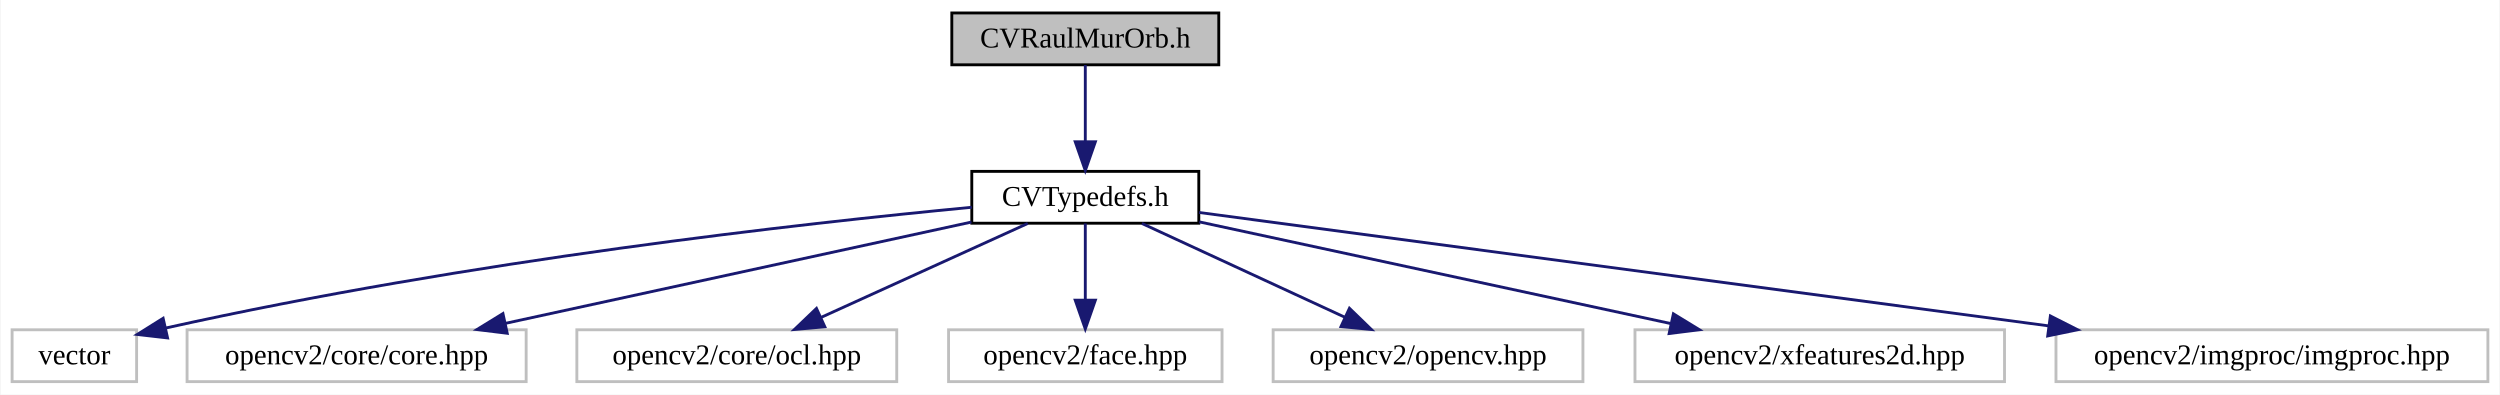
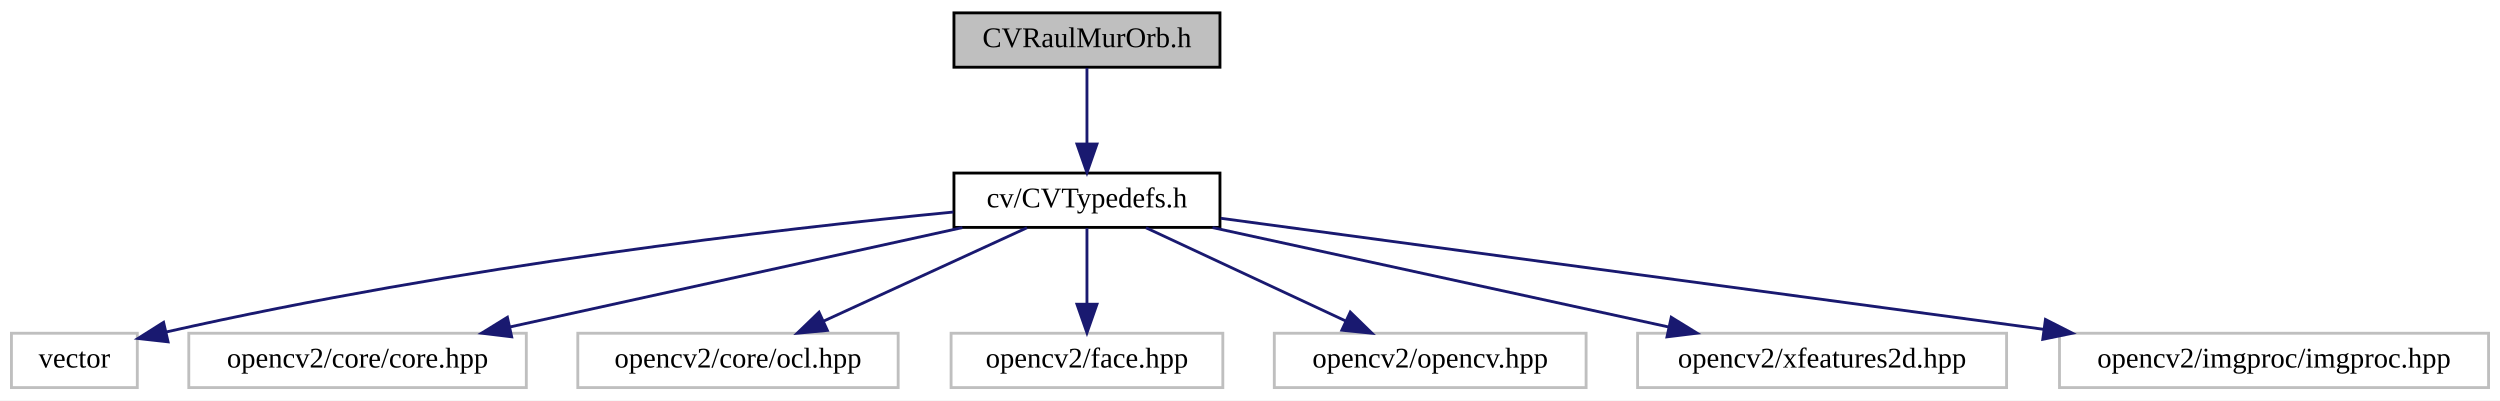
- <svg xmlns="http://www.w3.org/2000/svg" xmlns:xlink="http://www.w3.org/1999/xlink" width="868pt" height="137pt" viewBox="0.00 0.00 867.60 137.00">
-   <g id="graph0" class="graph" transform="scale(1 1) rotate(0) translate(4 133)">
-     <polygon fill="#ffffff" stroke="transparent" points="-4,4 -4,-133 863.596,-133 863.596,4 -4,4" />
+ <svg xmlns="http://www.w3.org/2000/svg" xmlns:xlink="http://www.w3.org/1999/xlink" width="874pt" height="140pt" viewBox="0.00 0.00 874.00 140.00">
+   <g id="graph0" class="graph" transform="scale(1 1) rotate(0) translate(4 136)">
+     <polygon fill="#ffffff" stroke="transparent" points="-4,4 -4,-136 870,-136 870,4 -4,4" />
    <g id="node1" class="node">
      <g id="a_node1">
        <a xlink:title=" ">
-           <polygon fill="#bfbfbf" stroke="#000000" points="326.271,-110.5 326.271,-128.5 418.96,-128.5 418.96,-110.5 326.271,-110.5" />
-           <text text-anchor="middle" x="372.616" y="-116.5" font-family="Arial.ttf" font-size="10.00" fill="#000000">CVRaulMurOrb.h</text>
+           <polygon fill="#bfbfbf" stroke="#000000" points="329.5,-112.5 329.5,-131.5 422.5,-131.5 422.5,-112.5 329.5,-112.5" />
+           <text text-anchor="middle" x="376" y="-119.5" font-family="Arial.ttf" font-size="10.00" fill="#000000">CVRaulMurOrb.h</text>
        </a>
      </g>
    </g>
    <g id="node2" class="node">
      <g id="a_node2">
        <a xlink:href="_c_v_typedefs_8h.html" target="_top" xlink:title=" ">
-           <polygon fill="#ffffff" stroke="#000000" points="333.207,-55.5 333.207,-73.5 412.024,-73.5 412.024,-55.5 333.207,-55.5" />
-           <text text-anchor="middle" x="372.616" y="-61.5" font-family="Arial.ttf" font-size="10.00" fill="#000000">CVTypedefs.h</text>
+           <polygon fill="#ffffff" stroke="#000000" points="329.5,-56.5 329.5,-75.5 422.5,-75.5 422.5,-56.5 329.5,-56.5" />
+           <text text-anchor="middle" x="376" y="-63.5" font-family="Arial.ttf" font-size="10.00" fill="#000000">cv/CVTypedefs.h</text>
        </a>
      </g>
    </g>
    <g id="edge1" class="edge">
-       <path fill="none" stroke="#191970" d="M372.616,-110.418C372.616,-103.216 372.616,-92.896 372.616,-83.863" />
-       <polygon fill="#191970" stroke="#191970" points="376.116,-83.779 372.616,-73.779 369.116,-83.779 376.116,-83.779" />
+       <path fill="none" stroke="#191970" d="M376,-112.246C376,-104.938 376,-94.694 376,-85.705" />
+       <polygon fill="#191970" stroke="#191970" points="379.5,-85.643 376,-75.643 372.5,-85.643 379.5,-85.643" />
    </g>
    <g id="node3" class="node">
      <g id="a_node3">
        <a xlink:title=" ">
-           <polygon fill="#ffffff" stroke="#bfbfbf" points="0,-.5 0,-18.5 43.231,-18.5 43.231,-.5 0,-.5" />
-           <text text-anchor="middle" x="21.616" y="-6.5" font-family="Arial.ttf" font-size="10.00" fill="#000000">vector</text>
+           <polygon fill="#ffffff" stroke="#bfbfbf" points="0,-.5 0,-19.5 44,-19.5 44,-.5 0,-.5" />
+           <text text-anchor="middle" x="22" y="-7.5" font-family="Arial.ttf" font-size="10.00" fill="#000000">vector</text>
        </a>
      </g>
    </g>
    <g id="edge2" class="edge">
-       <path fill="none" stroke="#191970" d="M333.198,-61.038C274.111,-55.388 159.018,-42.597 53.325,-19.108" />
-       <polygon fill="#191970" stroke="#191970" points="53.981,-15.668 43.455,-16.877 52.437,-22.496 53.981,-15.668" />
+       <path fill="none" stroke="#191970" d="M329.274,-61.871C268.025,-55.904 157.202,-43.206 54.169,-19.954" />
+       <polygon fill="#191970" stroke="#191970" points="54.754,-16.497 44.224,-17.67 53.187,-23.32 54.754,-16.497" />
    </g>
    <g id="node4" class="node">
      <g id="a_node4">
        <a xlink:title=" ">
-           <polygon fill="#ffffff" stroke="#bfbfbf" points="60.749,-.5 60.749,-18.5 178.482,-18.5 178.482,-.5 60.749,-.5" />
-           <text text-anchor="middle" x="119.616" y="-6.5" font-family="Arial.ttf" font-size="10.00" fill="#000000">opencv2/core/core.hpp</text>
+           <polygon fill="#ffffff" stroke="#bfbfbf" points="62,-.5 62,-19.5 180,-19.5 180,-.5 62,-.5" />
+           <text text-anchor="middle" x="121" y="-7.5" font-family="Arial.ttf" font-size="10.00" fill="#000000">opencv2/core/core.hpp</text>
        </a>
      </g>
    </g>
    <g id="edge3" class="edge">
-       <path fill="none" stroke="#191970" d="M333.084,-55.906C289.489,-46.429 219.184,-31.145 171.262,-20.727" />
-       <polygon fill="#191970" stroke="#191970" points="171.909,-17.286 161.393,-18.582 170.422,-24.127 171.909,-17.286" />
+       <path fill="none" stroke="#191970" d="M332.454,-56.437C288.721,-46.833 221.266,-32.019 174.346,-21.715" />
+       <polygon fill="#191970" stroke="#191970" points="174.885,-18.25 164.367,-19.524 173.383,-25.087 174.885,-18.25" />
    </g>
    <g id="node5" class="node">
      <g id="a_node5">
        <a xlink:title=" ">
-           <polygon fill="#ffffff" stroke="#bfbfbf" points="196.084,-.5 196.084,-18.5 307.147,-18.5 307.147,-.5 196.084,-.5" />
-           <text text-anchor="middle" x="251.616" y="-6.5" font-family="Arial.ttf" font-size="10.00" fill="#000000">opencv2/core/ocl.hpp</text>
+           <polygon fill="#ffffff" stroke="#bfbfbf" points="198,-.5 198,-19.5 310,-19.5 310,-.5 198,-.5" />
+           <text text-anchor="middle" x="254" y="-7.5" font-family="Arial.ttf" font-size="10.00" fill="#000000">opencv2/core/ocl.hpp</text>
        </a>
      </g>
    </g>
    <g id="edge4" class="edge">
-       <path fill="none" stroke="#191970" d="M352.635,-55.418C333.106,-46.541 303.151,-32.925 280.926,-22.823" />
-       <polygon fill="#191970" stroke="#191970" points="282.178,-19.547 271.626,-18.596 279.281,-25.92 282.178,-19.547" />
+       <path fill="none" stroke="#191970" d="M355.027,-56.373C335.443,-47.384 306.004,-33.871 283.949,-23.747" />
+       <polygon fill="#191970" stroke="#191970" points="285.247,-20.492 274.699,-19.501 282.327,-26.854 285.247,-20.492" />
    </g>
    <g id="node6" class="node">
      <g id="a_node6">
        <a xlink:title=" ">
-           <polygon fill="#ffffff" stroke="#bfbfbf" points="325.141,-.5 325.141,-18.5 420.091,-18.5 420.091,-.5 325.141,-.5" />
-           <text text-anchor="middle" x="372.616" y="-6.5" font-family="Arial.ttf" font-size="10.00" fill="#000000">opencv2/face.hpp</text>
+           <polygon fill="#ffffff" stroke="#bfbfbf" points="328.5,-.5 328.5,-19.5 423.5,-19.5 423.5,-.5 328.5,-.5" />
+           <text text-anchor="middle" x="376" y="-7.5" font-family="Arial.ttf" font-size="10.00" fill="#000000">opencv2/face.hpp</text>
        </a>
      </g>
    </g>
    <g id="edge5" class="edge">
-       <path fill="none" stroke="#191970" d="M372.616,-55.418C372.616,-48.216 372.616,-37.896 372.616,-28.863" />
-       <polygon fill="#191970" stroke="#191970" points="376.116,-28.779 372.616,-18.779 369.116,-28.779 376.116,-28.779" />
+       <path fill="none" stroke="#191970" d="M376,-56.245C376,-48.938 376,-38.694 376,-29.705" />
+       <polygon fill="#191970" stroke="#191970" points="379.5,-29.643 376,-19.643 372.5,-29.643 379.5,-29.643" />
    </g>
    <g id="node7" class="node">
      <g id="a_node7">
        <a xlink:title=" ">
-           <polygon fill="#ffffff" stroke="#bfbfbf" points="437.837,-.5 437.837,-18.5 545.394,-18.5 545.394,-.5 437.837,-.5" />
-           <text text-anchor="middle" x="491.616" y="-6.5" font-family="Arial.ttf" font-size="10.00" fill="#000000">opencv2/opencv.hpp</text>
+           <polygon fill="#ffffff" stroke="#bfbfbf" points="441.5,-.5 441.5,-19.5 550.5,-19.5 550.5,-.5 441.5,-.5" />
+           <text text-anchor="middle" x="496" y="-7.5" font-family="Arial.ttf" font-size="10.00" fill="#000000">opencv2/opencv.hpp</text>
        </a>
      </g>
    </g>
    <g id="edge6" class="edge">
-       <path fill="none" stroke="#191970" d="M392.266,-55.418C411.473,-46.541 440.932,-32.925 462.79,-22.823" />
-       <polygon fill="#191970" stroke="#191970" points="464.327,-25.968 471.936,-18.596 461.39,-19.614 464.327,-25.968" />
+       <path fill="none" stroke="#191970" d="M396.629,-56.373C415.892,-47.384 444.849,-33.871 466.542,-23.747" />
+       <polygon fill="#191970" stroke="#191970" points="468.059,-26.902 475.64,-19.501 465.099,-20.558 468.059,-26.902" />
    </g>
    <g id="node8" class="node">
      <g id="a_node8">
        <a xlink:title=" ">
-           <polygon fill="#ffffff" stroke="#bfbfbf" points="563.463,-.5 563.463,-18.5 691.768,-18.5 691.768,-.5 563.463,-.5" />
-           <text text-anchor="middle" x="627.616" y="-6.5" font-family="Arial.ttf" font-size="10.00" fill="#000000">opencv2/xfeatures2d.hpp</text>
+           <polygon fill="#ffffff" stroke="#bfbfbf" points="568.5,-.5 568.5,-19.5 697.5,-19.5 697.5,-.5 568.5,-.5" />
+           <text text-anchor="middle" x="633" y="-7.5" font-family="Arial.ttf" font-size="10.00" fill="#000000">opencv2/xfeatures2d.hpp</text>
        </a>
      </g>
    </g>
    <g id="edge7" class="edge">
-       <path fill="none" stroke="#191970" d="M412.18,-55.967C456.193,-46.474 527.464,-31.101 575.873,-20.66" />
-       <polygon fill="#191970" stroke="#191970" points="576.801,-24.041 585.838,-18.511 575.325,-17.198 576.801,-24.041" />
+       <path fill="none" stroke="#191970" d="M419.888,-56.437C463.964,-46.833 531.948,-32.019 579.236,-21.715" />
+       <polygon fill="#191970" stroke="#191970" points="580.268,-25.073 589.293,-19.524 578.777,-18.233 580.268,-25.073" />
    </g>
    <g id="node9" class="node">
      <g id="a_node9">
        <a xlink:title=" ">
-           <polygon fill="#ffffff" stroke="#bfbfbf" points="709.636,-.5 709.636,-18.5 859.596,-18.5 859.596,-.5 709.636,-.5" />
-           <text text-anchor="middle" x="784.616" y="-6.5" font-family="Arial.ttf" font-size="10.00" fill="#000000">opencv2/imgproc/imgproc.hpp</text>
+           <polygon fill="#ffffff" stroke="#bfbfbf" points="716,-.5 716,-19.5 866,-19.5 866,-.5 716,-.5" />
+           <text text-anchor="middle" x="791" y="-7.5" font-family="Arial.ttf" font-size="10.00" fill="#000000">opencv2/imgproc/imgproc.hpp</text>
        </a>
      </g>
    </g>
    <g id="edge8" class="edge">
-       <path fill="none" stroke="#191970" d="M412.12,-59.226C479.831,-50.187 619.222,-31.579 706.967,-19.866" />
-       <polygon fill="#191970" stroke="#191970" points="707.69,-23.3 717.139,-18.508 706.764,-16.362 707.69,-23.3" />
+       <path fill="none" stroke="#191970" d="M422.799,-59.685C492.637,-50.261 625.052,-32.393 710.595,-20.85" />
+       <polygon fill="#191970" stroke="#191970" points="711.086,-24.315 720.528,-19.509 710.15,-17.378 711.086,-24.315" />
    </g>
  </g>
</svg>
